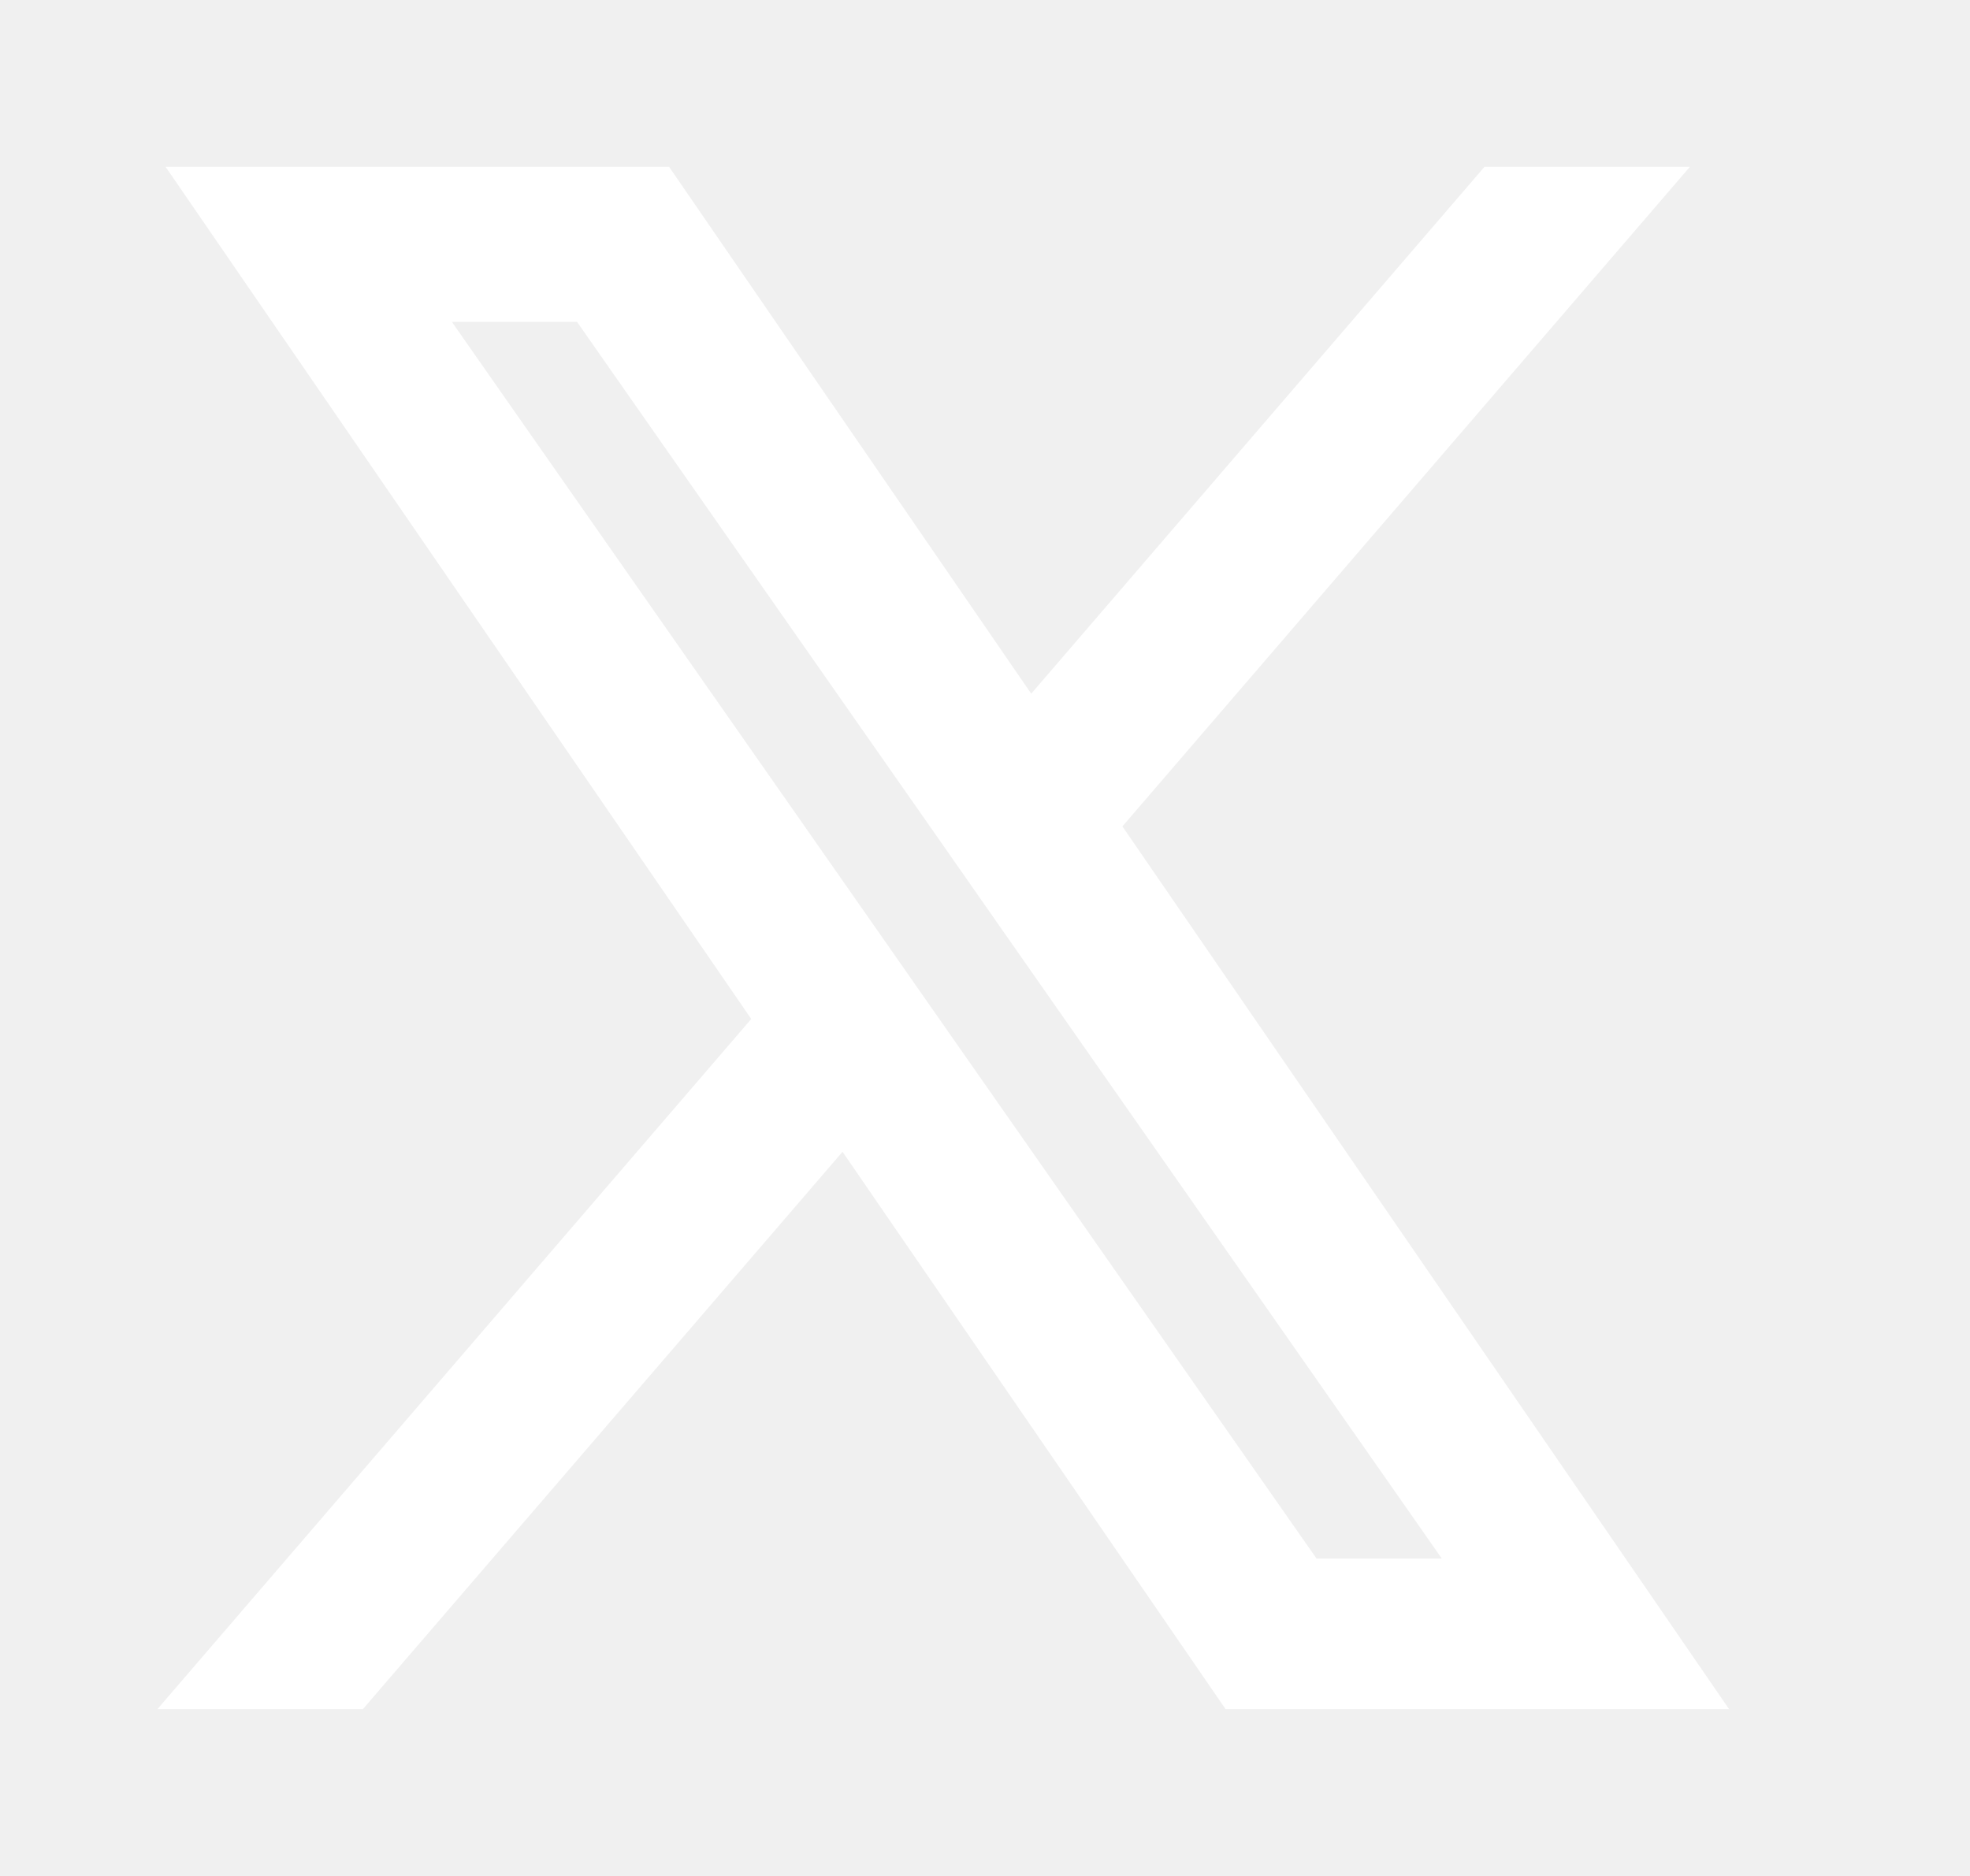
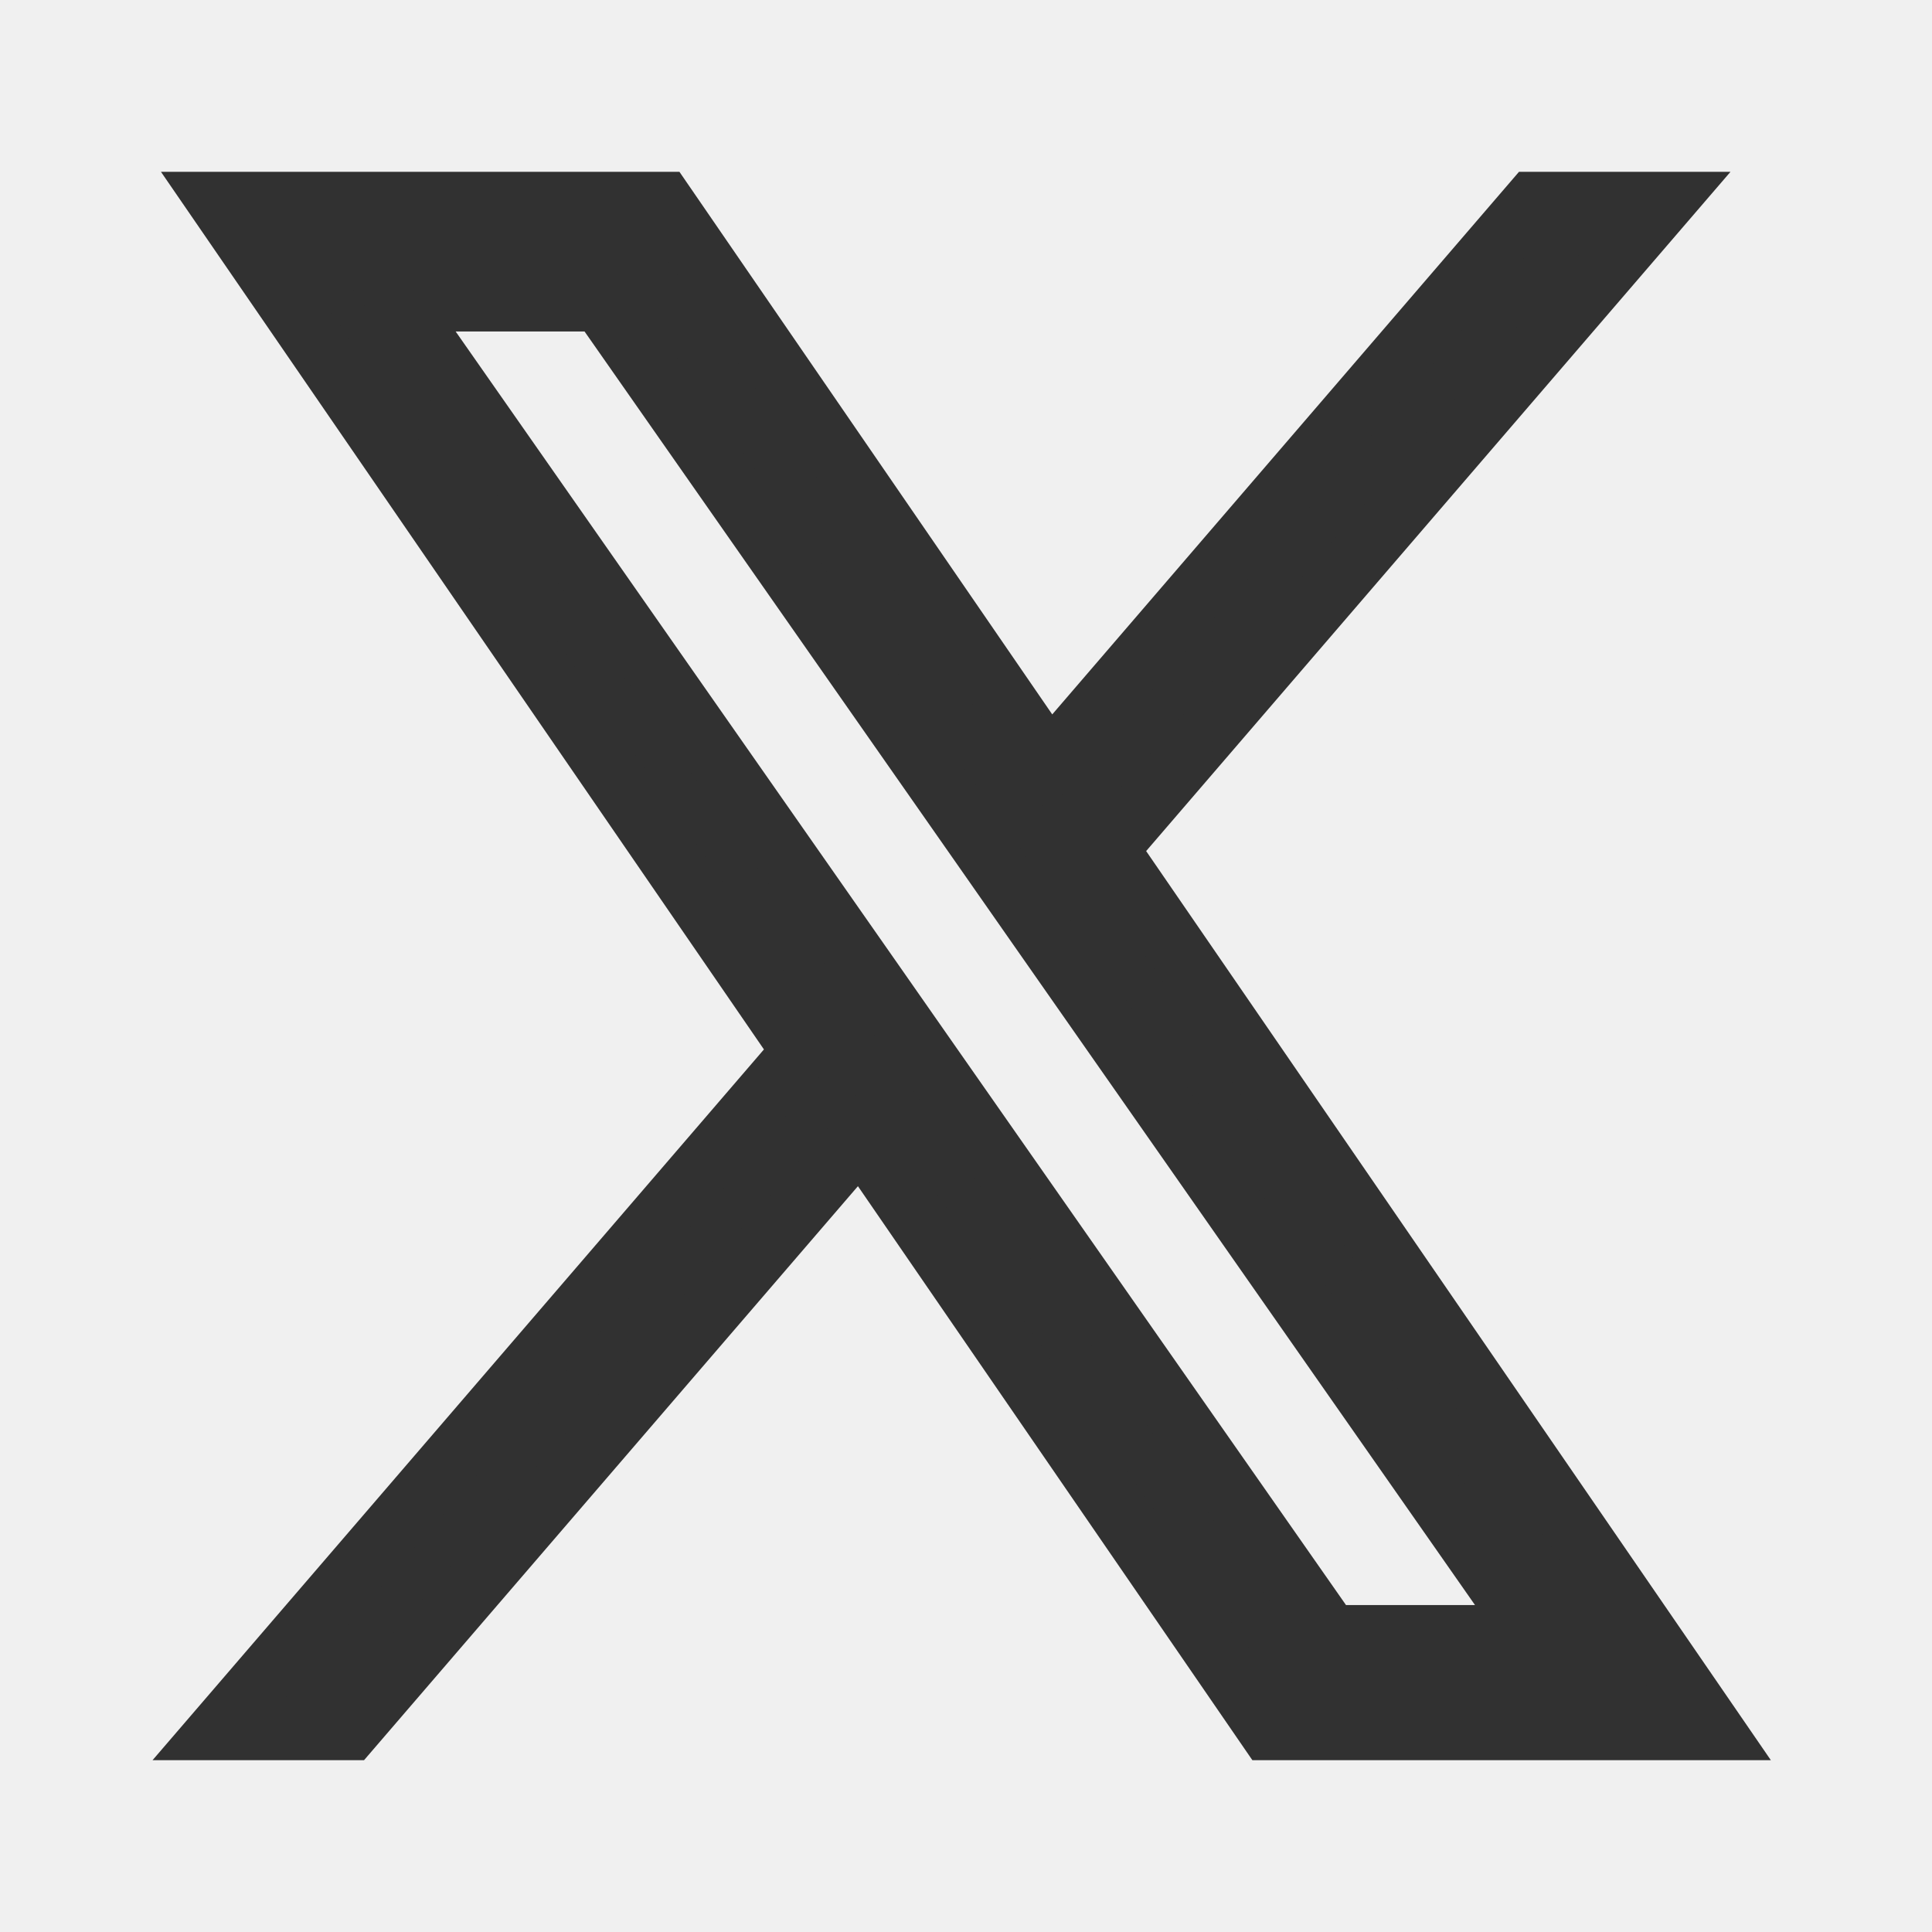
- <svg xmlns="http://www.w3.org/2000/svg" width="21" height="20" viewBox="0 0 21 20" fill="none">
-   <path d="M11.571 8.789L17.333 2.091H15.968L10.965 7.907L6.968 2.091H2.359L8.402 10.885L2.359 17.909H3.725L9.009 11.768L13.229 17.909H17.838L11.571 8.789H11.571ZM9.701 10.963L9.089 10.087L4.217 3.119H6.314L10.246 8.742L10.858 9.618L15.969 16.928H13.871L9.701 10.963V10.963Z" fill="white" stroke="white" stroke-width="0.625" />
+ <svg xmlns="http://www.w3.org/2000/svg" width="20" height="20" viewBox="0 0 20 20" fill="none">
+   <path d="M11.471 8.789L17.233 2.091H15.868L10.865 7.907L6.869 2.091H2.26L8.302 10.885L2.26 17.909H3.625L8.909 11.768L13.129 17.909H17.738L11.471 8.789H11.471ZM9.601 10.963L8.989 10.087L4.117 3.119H6.214L10.146 8.742L10.758 9.618L15.869 16.928H13.771L9.601 10.963V10.963Z" fill="#313131" stroke="#313131" stroke-width="0.625" />
</svg>
